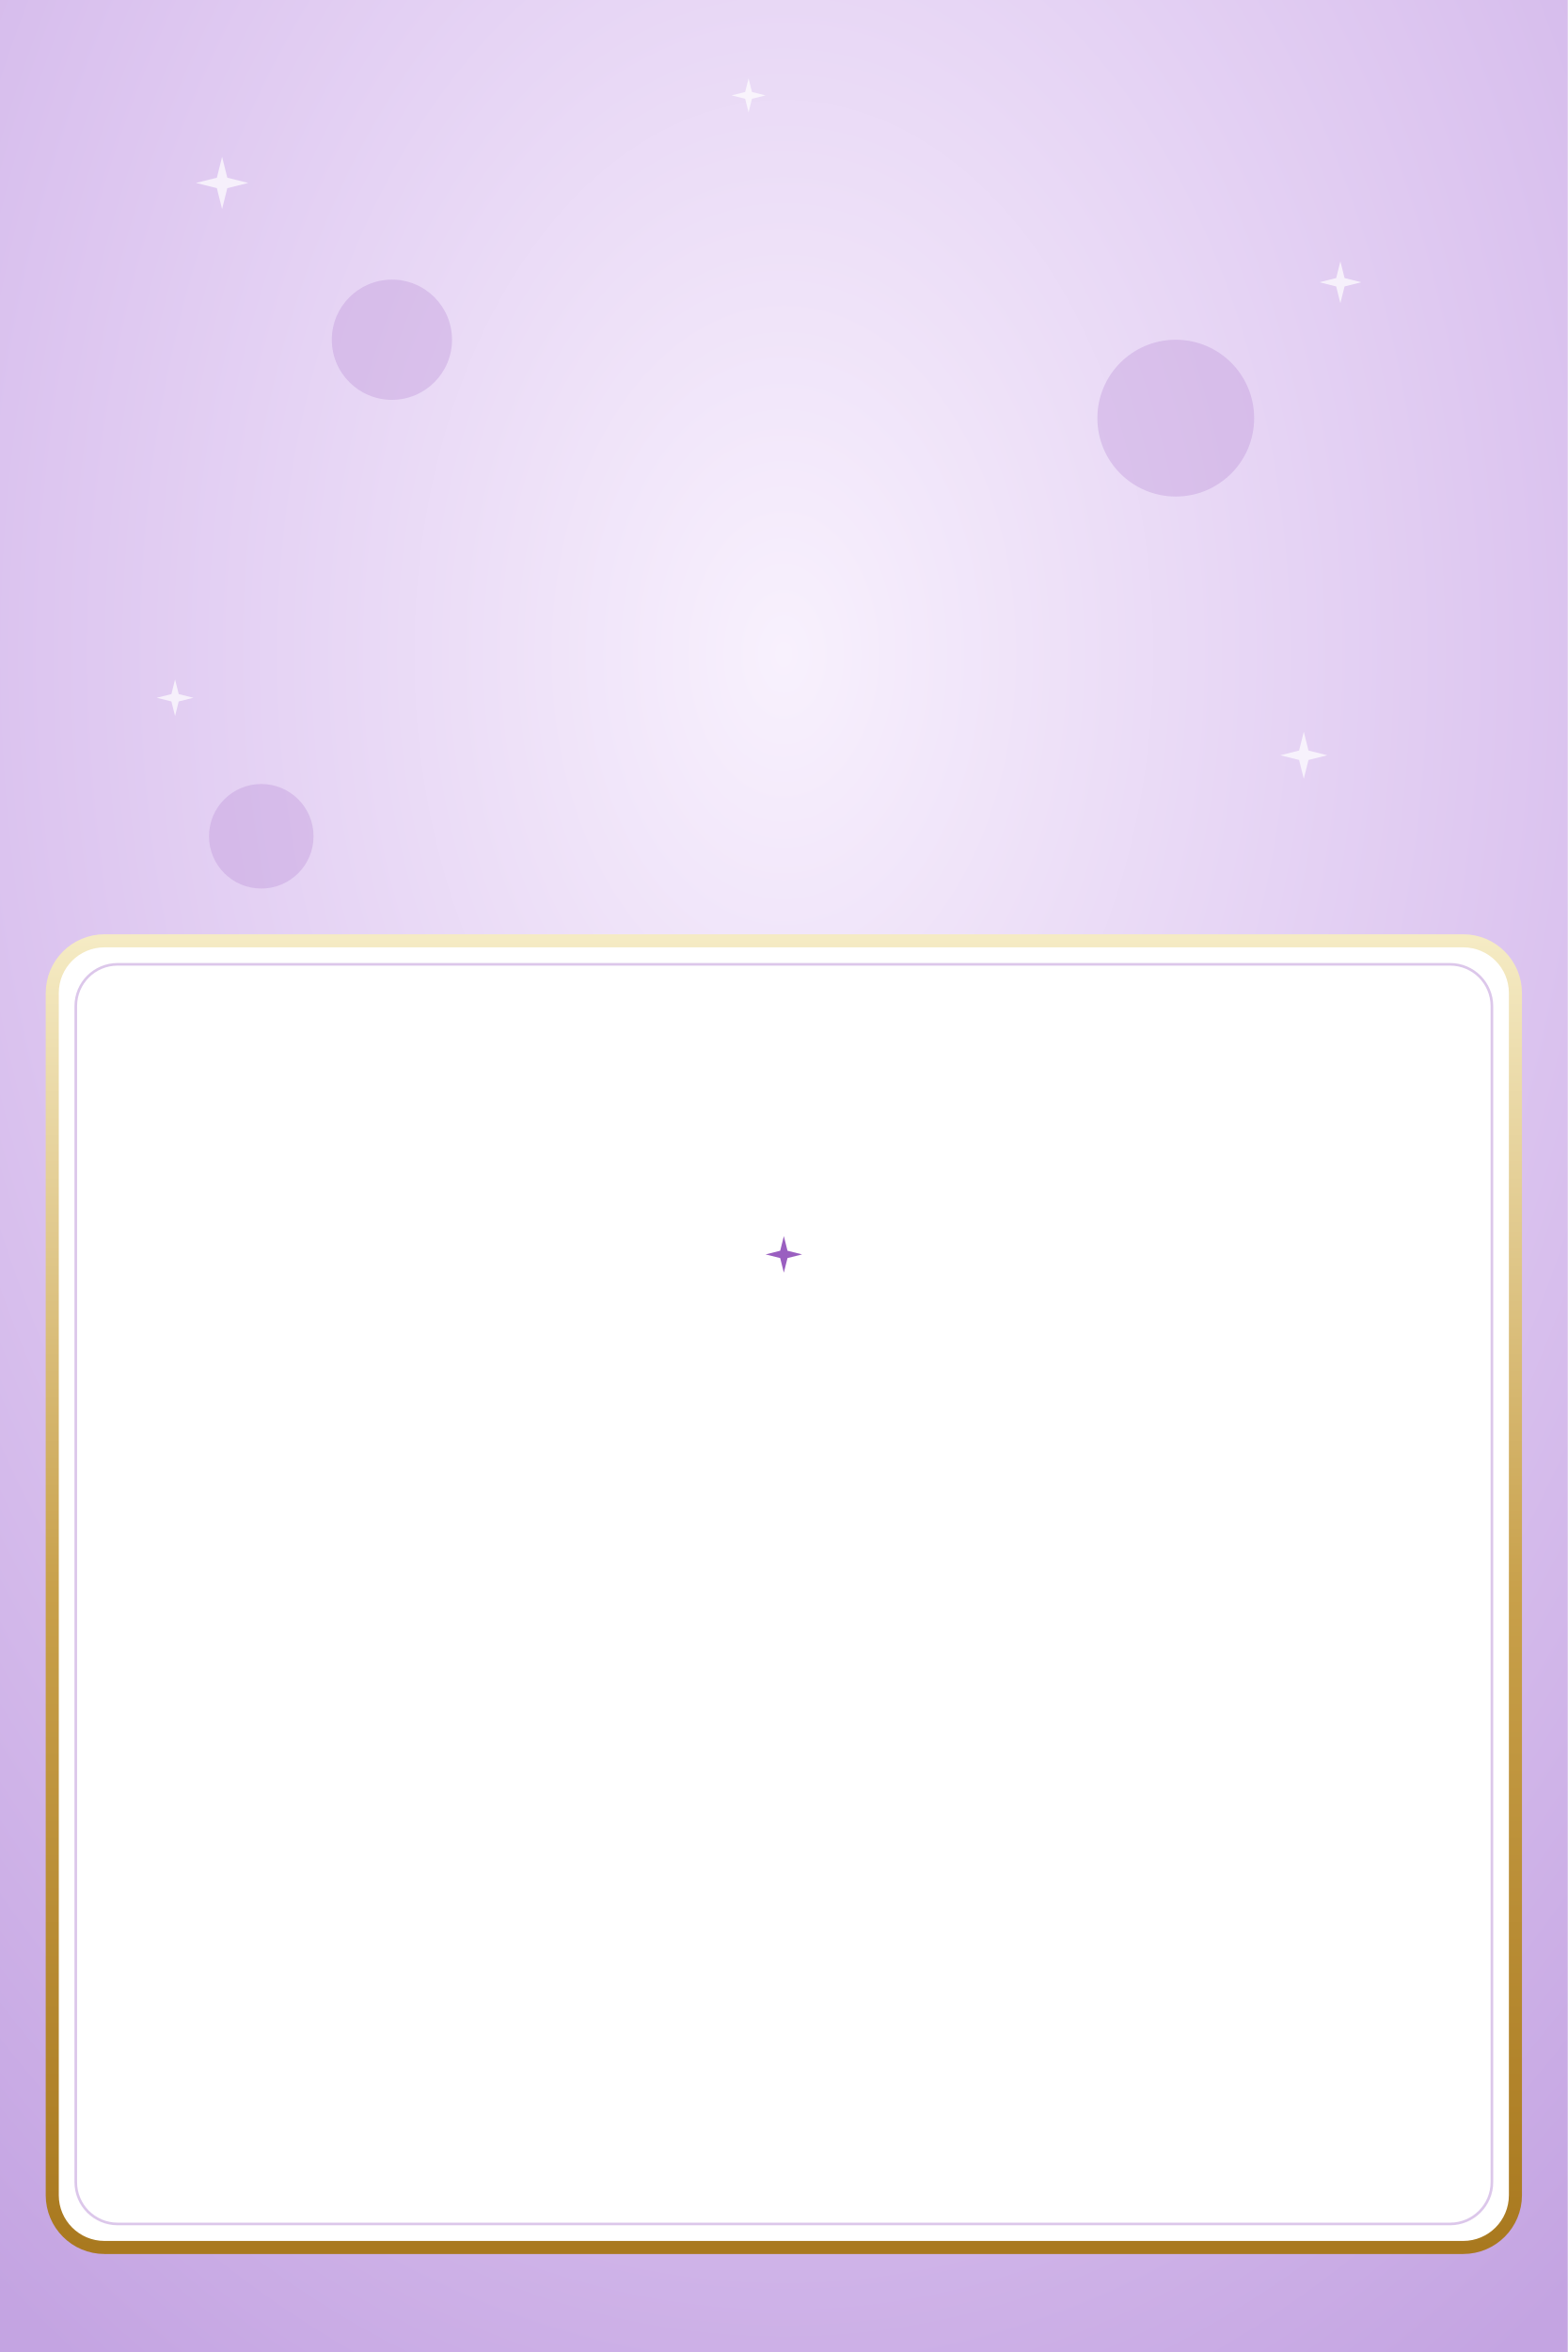
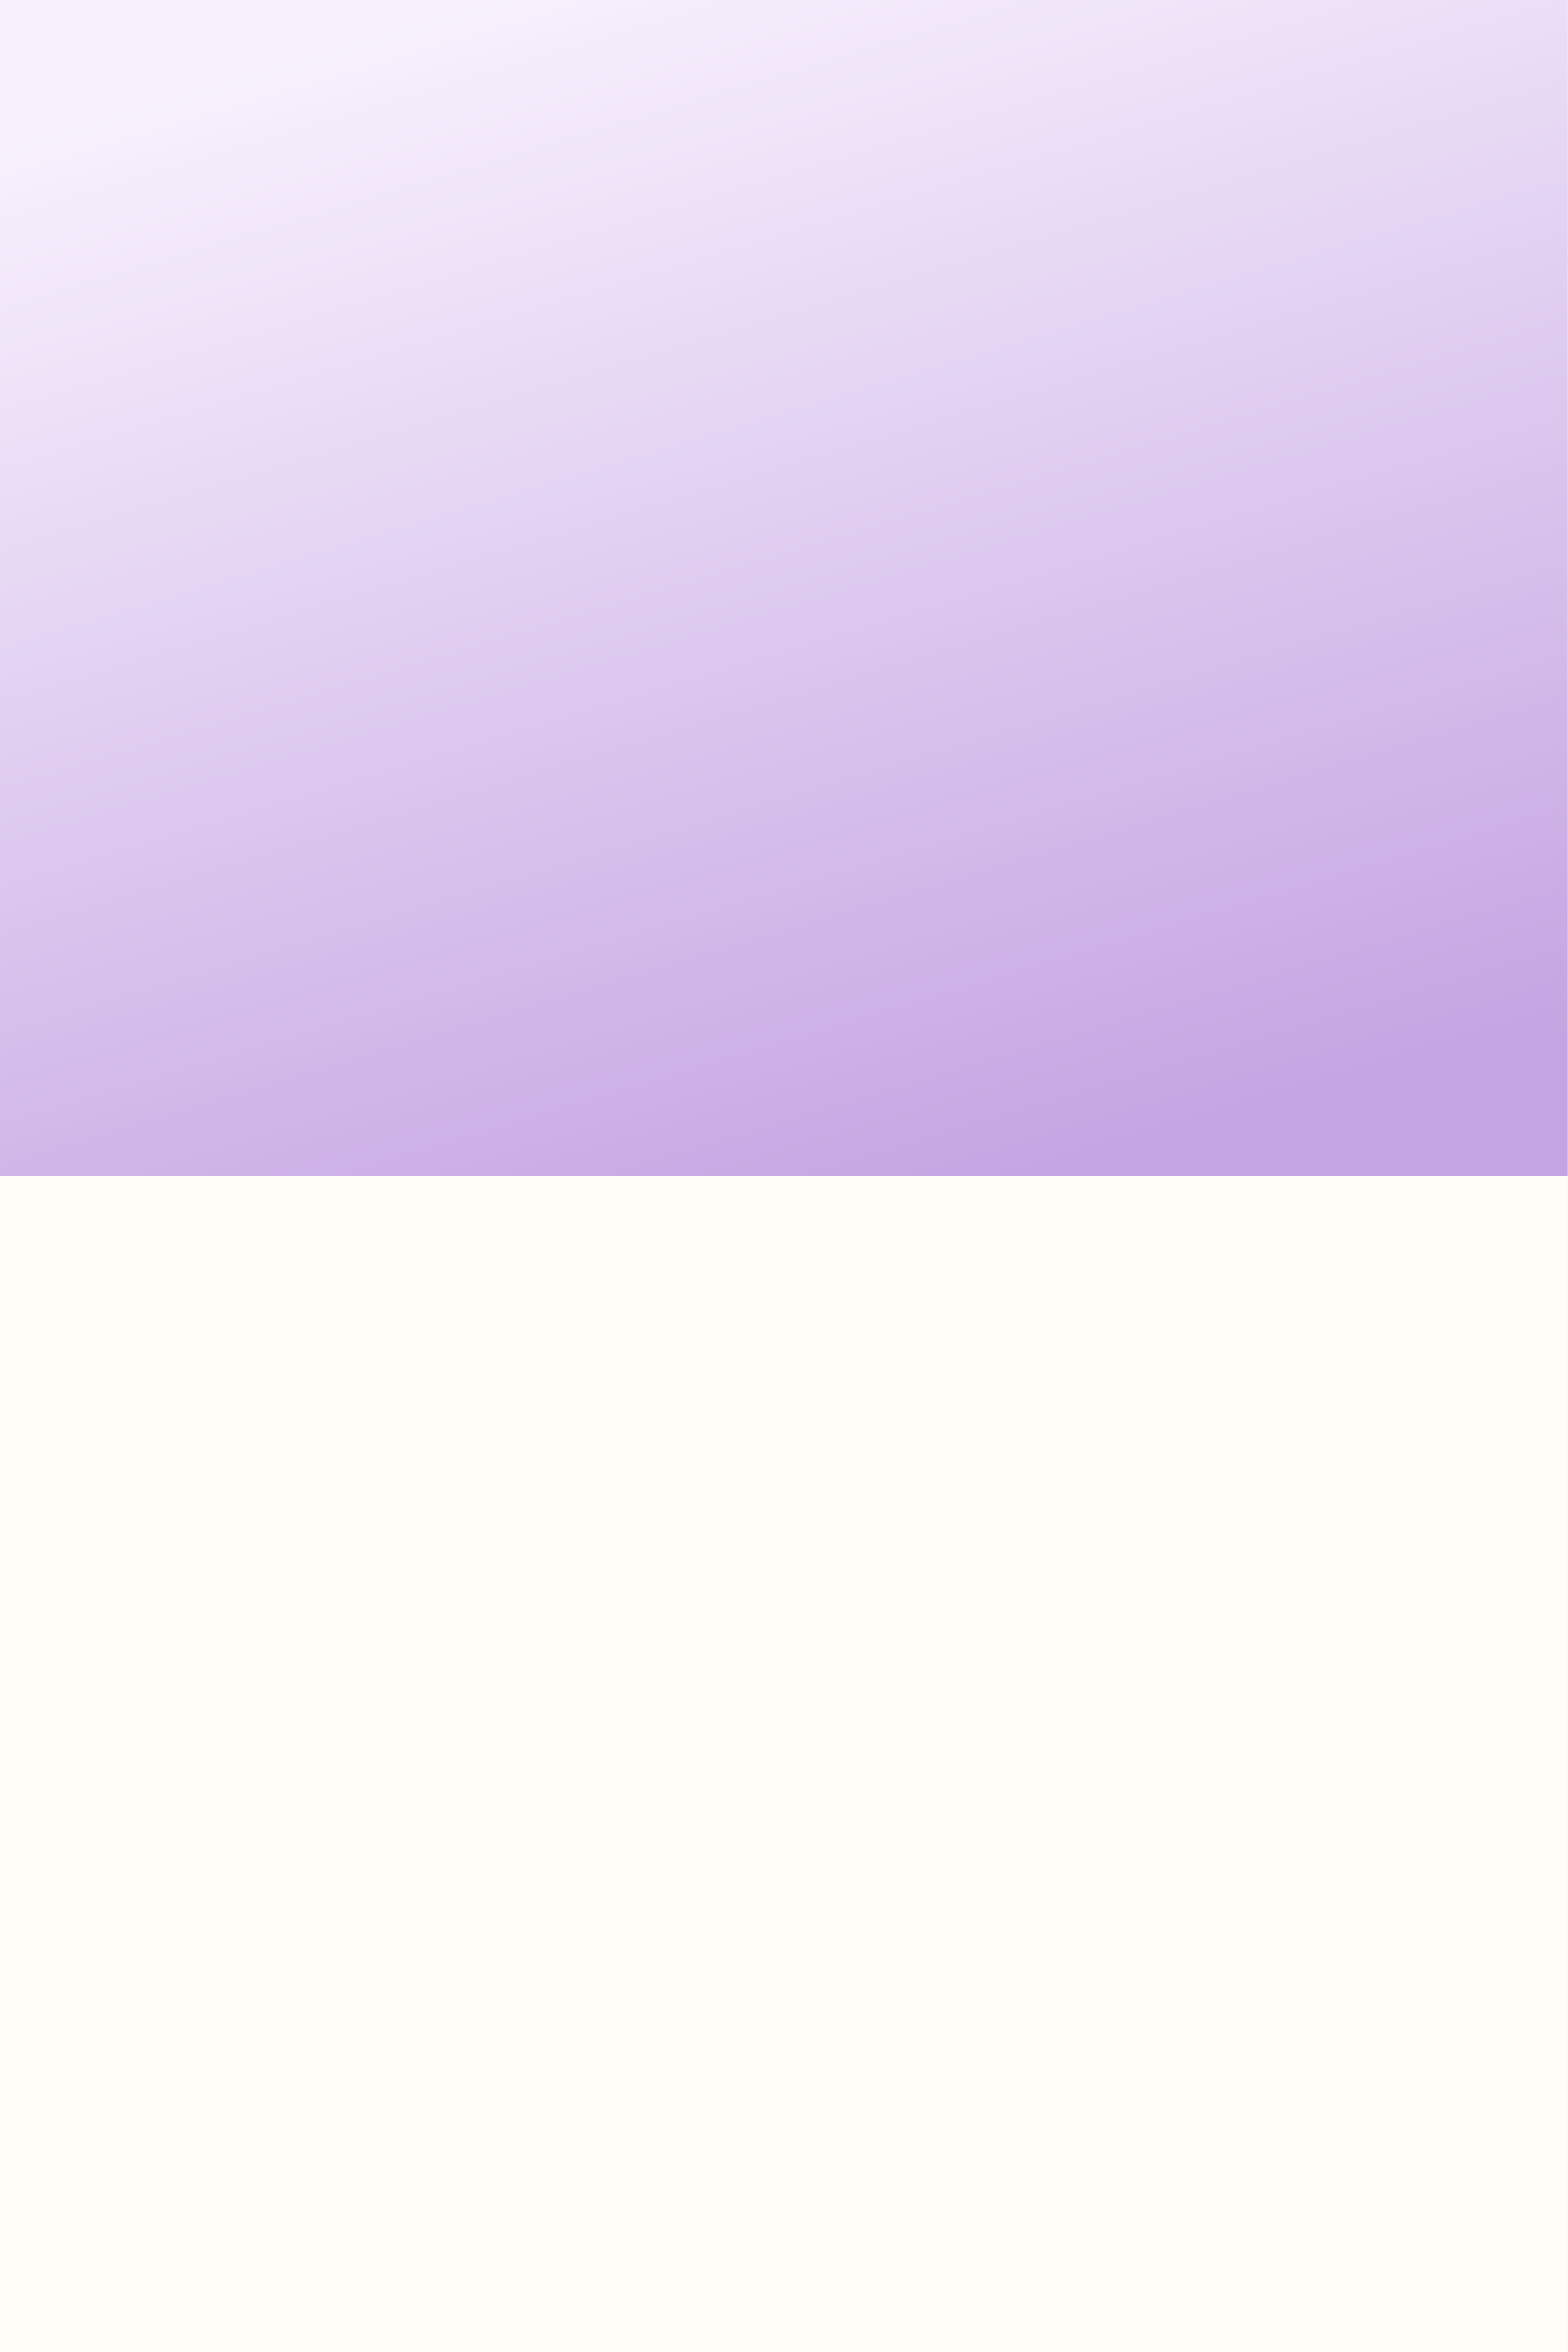
<svg xmlns="http://www.w3.org/2000/svg" viewBox="0 0 1200 1800" width="1200" height="1800">
  <defs>
-     <radialGradient id="lila" cx="50%" cy="28%" r="85%">
+     <linearGradient id="t" x1="0.3" y1="0" x2="0.7" y2="1">
      <stop offset="0%" stop-color="#f8f1fd" />
-       <stop offset="55%" stop-color="#ddc6f0" />
      <stop offset="100%" stop-color="#c4a4e2" />
-     </radialGradient>
-     <linearGradient id="lgold" x1="0" y1="0" x2="0" y2="1">
-       <stop offset="0%" stop-color="#f5ebc4" />
-       <stop offset="50%" stop-color="#c8a04a" />
-       <stop offset="100%" stop-color="#a9791f" />
    </linearGradient>
-     <symbol id="lsparkle" viewBox="-10 -10 20 20">
-       <path d="M0,-10 L2,-2 L10,0 L2,2 L0,10 L-2,2 L-10,0 L-2,-2 Z" />
-     </symbol>
  </defs>
-   <rect width="1200" height="1800" fill="url(#lila)" />
-   <g fill="#ffffff" opacity="0.7">
-     <use href="#lsparkle" x="150" y="120" width="40" height="40" />
-     <use href="#lsparkle" x="1010" y="200" width="32" height="32" />
-     <use href="#lsparkle" x="560" y="60" width="26" height="26" />
-     <use href="#lsparkle" x="980" y="560" width="36" height="36" />
-     <use href="#lsparkle" x="120" y="520" width="28" height="28" />
-   </g>
-   <g fill="#b98fd6" opacity="0.35">
-     <circle cx="300" cy="260" r="46" />
-     <circle cx="900" cy="320" r="60" />
-     <circle cx="200" cy="640" r="40" />
-   </g>
-   <rect x="40" y="720" width="1120" height="1000" rx="40" fill="#ffffff" />
-   <rect x="40" y="720" width="1120" height="1000" rx="40" fill="none" stroke="url(#lgold)" stroke-width="10" />
-   <rect x="58" y="738" width="1084" height="964" rx="32" fill="none" stroke="#b98fd6" stroke-width="2" opacity="0.5" />
-   <g transform="translate(600,960)">
-     <line x1="-240" y1="0" x2="-26" y2="0" stroke="url(#lgold)" stroke-width="3" />
-     <line x1="26" y1="0" x2="240" y2="0" stroke="url(#lgold)" stroke-width="3" />
-     <use href="#lsparkle" x="-14" y="-14" width="28" height="28" fill="#9a5fc0" />
-   </g>
+   <rect x="0" y="0" width="1200" height="900" fill="url(#t)" />
+   <rect x="0" y="900" width="1200" height="900" fill="#fffdf8" />
</svg>
